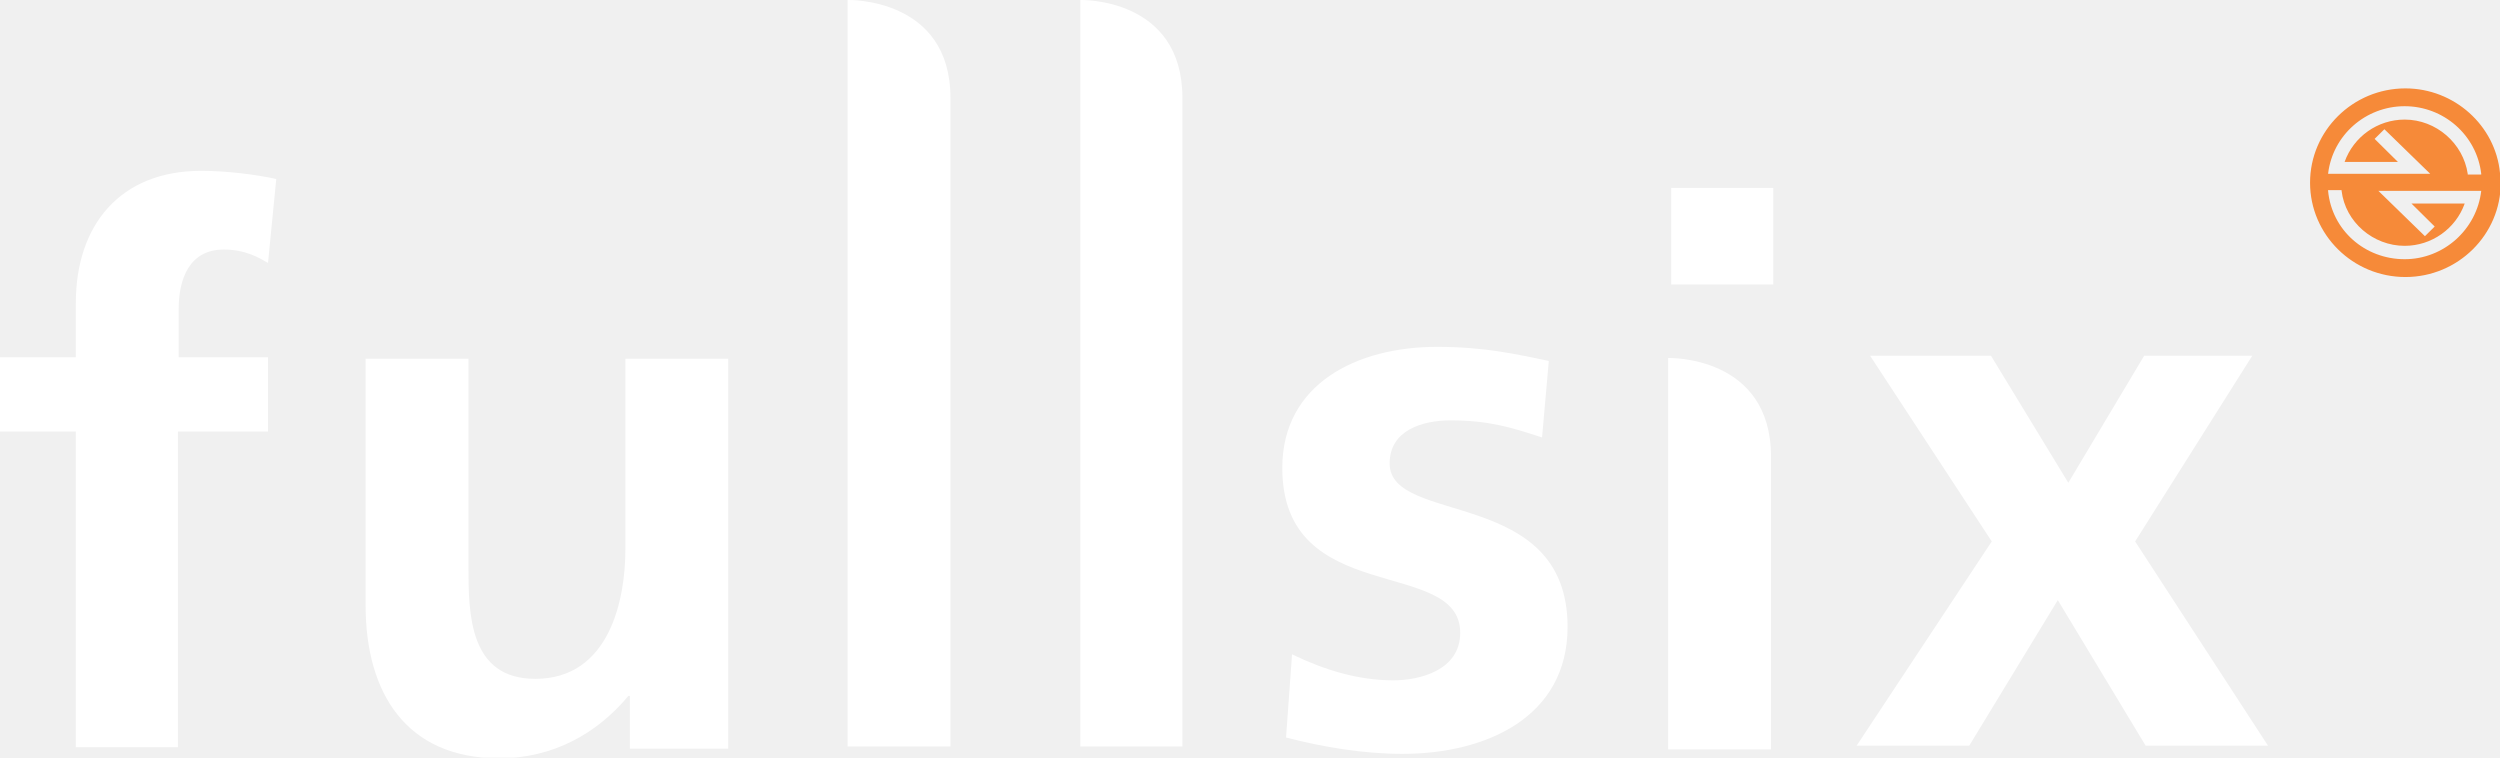
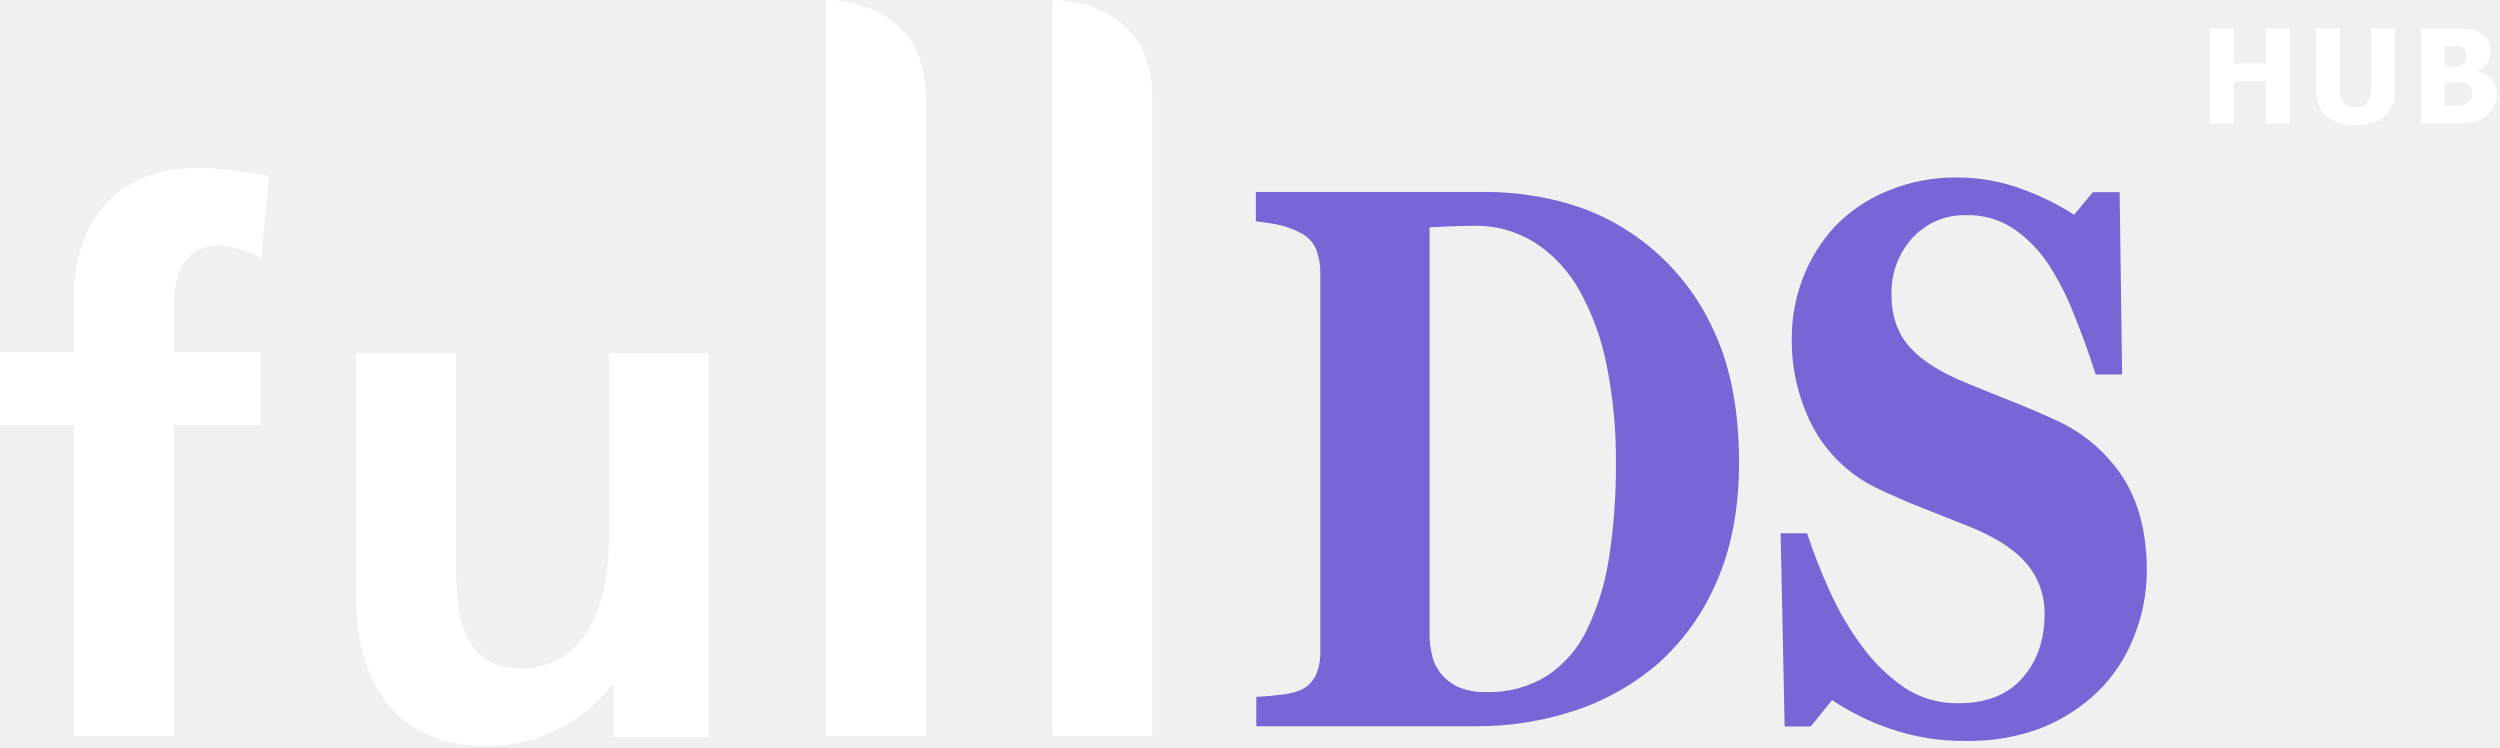
- <svg xmlns="http://www.w3.org/2000/svg" width="132" height="40" viewBox="0 0 132 40" fill="none">
+ <svg xmlns="http://www.w3.org/2000/svg" width="625" height="187" viewBox="0 0 625 187" fill="none">
  <g clip-path="url(#clip0)">
-     <path d="M4.004 22.784H0V18.863H4.004V16C4.004 11.882 6.342 9.02 10.623 9.02C11.971 9.02 13.517 9.216 14.587 9.451L14.151 13.882C13.676 13.608 12.962 13.176 11.813 13.176C9.989 13.176 9.434 14.745 9.434 16.314V18.863H14.151V22.784H9.395V39.451H4.004V22.784Z" fill="white" />
-     <path d="M44.753 -4.13502e-06C44.753 -4.13502e-06 50.184 -0.157 50.184 5.176C50.184 10.51 50.184 39.412 50.184 39.412H44.753V-4.13502e-06Z" fill="white" />
-     <path d="M57.041 -4.13502e-06C57.041 -4.13502e-06 62.432 -0.157 62.432 5.176C62.432 10.51 62.432 39.412 62.432 39.412H57.041V-4.13502e-06Z" fill="white" />
-     <path d="M88.079 18.902C88.079 18.902 93.51 18.745 93.51 24.118C93.51 29.451 93.51 39.569 93.51 39.569H88.079V18.902Z" fill="white" />
-     <path d="M81.42 23.098C79.755 22.549 78.566 22.196 76.584 22.196C75.117 22.196 73.373 22.706 73.373 24.471C73.373 27.765 82.768 25.686 82.768 33.098C82.768 37.883 78.447 39.804 74.047 39.804C71.986 39.804 69.885 39.451 67.903 38.941L68.22 34.549C69.924 35.373 71.708 35.922 73.571 35.922C74.919 35.922 77.099 35.412 77.099 33.412C77.099 29.373 67.705 32.118 67.705 24.706C67.705 20.275 71.629 18.314 75.87 18.314C78.407 18.314 80.072 18.706 81.777 19.059L81.42 23.098Z" fill="white" />
-     <path d="M88.238 9.922H93.629V15.02H88.238V9.922Z" fill="white" />
-     <path d="M98.742 18.784H105.124L109.207 25.49L113.211 18.784H118.919L112.735 28.588L119.751 39.373H113.29L108.652 31.686L103.975 39.373H98.029L105.164 28.588L98.742 18.784Z" fill="white" />
-     <path d="M38.411 39.529H33.258V36.745H33.178C31.514 38.745 29.175 40.039 26.36 40.039C21.445 40.039 19.304 36.588 19.304 31.961V18.941H24.735V29.921C24.735 32.431 24.775 35.843 28.263 35.843C32.187 35.843 33.02 31.647 33.02 29.02V18.941H38.45V39.529H38.411Z" fill="white" />
-     <path d="M132 9.216V9.137C131.762 6.627 129.582 4.667 127.006 4.667C124.231 4.667 121.971 6.902 121.971 9.647C121.971 12.392 124.231 14.627 127.006 14.627C129.78 14.627 132.04 12.392 132.04 9.647C132 9.49 132 9.333 132 9.216ZM122.923 9.176C123.161 7.137 124.905 5.608 126.966 5.608C129.027 5.608 130.771 7.137 131.009 9.176V9.216H130.296V9.176C130.058 7.568 128.631 6.314 126.966 6.314C125.539 6.314 124.271 7.216 123.795 8.549C123.874 8.549 126.451 8.549 126.609 8.549C126.49 8.431 125.38 7.333 125.38 7.333L125.896 6.823L128.314 9.176H122.923ZM131.009 10.078C130.771 12.117 129.027 13.686 126.966 13.686C124.865 13.686 123.121 12.157 122.923 10.078V10.039H123.636V10.078C123.834 11.725 125.301 12.98 126.966 12.98C128.393 12.98 129.662 12.078 130.137 10.745C130.058 10.745 127.481 10.745 127.323 10.745C127.442 10.863 128.552 11.961 128.552 11.961L128.036 12.47L125.579 10.078H125.658H130.335H131.009Z" fill="#F68A39" />
+     <path d="M18.44 106.29H0V88.04H18.44V74.62C18.44 55.44 29.25 42 49.03 42C55.161 42.05 61.271 42.737 67.26 44.05L65.26 64.74C62.055 62.594 58.287 61.446 54.43 61.44C46.03 61.44 43.43 68.7 43.43 76.14V88.04H65.22V106.29H43.43V183.97H18.43V106.29H18.44Z" fill="white" />
+     <path d="M206.41 0C206.41 0 231.41 -0.67 231.41 24.23V183.97H206.41V-0.03V0Z" fill="white" />
+     <path d="M263.1 0C263.1 0 288.04 -0.67 288.04 24.23V183.97H263.1V-0.03V0Z" fill="white" />
+     <path d="M177.15 184.26H153.48V171.21H153.1C145.44 180.53 134.66 186.5 121.62 186.5C98.88 186.5 88.99 170.5 88.99 148.89V88.3H113.99V139.56C113.99 151.26 114.19 167.11 130.21 167.11C148.21 167.11 152.21 147.55 152.21 135.27V88.27H177.21V184.27L177.15 184.26Z" fill="white" />
+     <path d="M412.44 61.72C419.423 67.468 424.961 74.774 428.61 83.05C432.71 91.93 434.76 102.8 434.76 115.66C434.76 126.96 432.927 136.8 429.26 145.18C425.97 153.027 420.988 160.051 414.67 165.75C408.528 171.071 401.389 175.12 393.67 177.66C385.734 180.277 377.427 181.594 369.07 181.56H314.07V174.22C315.71 174.16 317.763 173.973 320.23 173.66C321.918 173.535 323.577 173.154 325.15 172.53C326.839 171.744 328.201 170.393 329 168.71C329.766 166.878 330.135 164.905 330.08 162.92V68.22C330.104 66.245 329.765 64.282 329.08 62.43C328.32 60.604 326.923 59.116 325.15 58.24C323.221 57.178 321.129 56.445 318.96 56.07C316.77 55.7 315.09 55.45 313.96 55.32V47.98H372.08C378.827 48.056 385.534 49.038 392.02 50.9C399.498 53.066 406.449 56.749 412.44 61.72V61.72ZM396.74 157.44C399.457 151.771 401.31 145.727 402.24 139.51C403.473 131.571 404.052 123.544 403.97 115.51C404.041 107.388 403.267 99.281 401.66 91.32C400.405 84.787 398.12 78.496 394.89 72.68C392.215 67.835 388.398 63.715 383.77 60.68C379.244 57.832 373.987 56.359 368.64 56.44C366.853 56.44 364.813 56.49 362.52 56.59C360.24 56.68 358.52 56.76 357.4 56.82V158.31C357.369 160.334 357.618 162.354 358.14 164.31C358.606 166.004 359.463 167.566 360.64 168.87C361.841 170.205 363.328 171.251 364.99 171.93C367.139 172.734 369.427 173.104 371.72 173.02C376.978 173.156 382.164 171.767 386.65 169.02C391.012 166.159 394.503 162.153 396.74 157.44Z" fill="#7767D6" />
+     <path d="M491.34 185.23C484.992 185.297 478.678 184.282 472.67 182.23C467.487 180.484 462.558 178.059 458.01 175.02L452.7 181.61H446.16L445.16 133.32H451.77C453.4 138.265 455.303 143.116 457.47 147.85C459.629 152.688 462.312 157.276 465.47 161.53C468.372 165.519 471.921 168.994 475.97 171.81C479.981 174.509 484.727 175.906 489.56 175.81C496.54 175.81 501.874 173.72 505.56 169.54C509.247 165.36 511.107 160.1 511.14 153.76C511.286 148.937 509.591 144.239 506.4 140.62C503.254 137.067 498.367 133.997 491.74 131.41C487.434 129.71 483.47 128.137 479.85 126.69C476.23 125.243 472.83 123.76 469.65 122.24C462.686 119.013 456.949 113.627 453.29 106.88C449.673 99.996 447.834 92.316 447.94 84.54C447.932 79.412 448.871 74.327 450.71 69.54C452.549 64.728 455.296 60.315 458.8 56.54C462.483 52.752 466.909 49.767 471.8 47.77C477.259 45.476 483.129 44.323 489.05 44.38C494.861 44.336 500.629 45.388 506.05 47.48C510.421 49.092 514.603 51.178 518.52 53.7L523.21 48.05H529.91L530.53 93.61H523.91C522.37 88.703 520.56 83.687 518.48 78.56C516.738 74.079 514.533 69.792 511.9 65.77C509.586 62.333 506.632 59.373 503.2 57.05C499.763 54.833 495.74 53.697 491.65 53.79C489.125 53.706 486.611 54.167 484.279 55.142C481.948 56.117 479.854 57.583 478.14 59.44C474.605 63.325 472.716 68.43 472.87 73.68C472.87 79.013 474.397 83.383 477.45 86.79C480.504 90.197 485.26 93.197 491.72 95.79C495.52 97.357 499.397 98.927 503.35 100.5C507.304 102.073 510.817 103.58 513.89 105.02C520.854 108.12 526.761 113.183 530.89 119.59C534.764 125.783 536.7 133.467 536.7 142.64C536.701 148.396 535.577 154.096 533.39 159.42C531.396 164.492 528.353 169.086 524.46 172.9C520.36 176.852 515.521 179.958 510.22 182.04C504.185 184.287 497.779 185.37 491.34 185.23V185.23Z" fill="#7767D6" />
+     <path d="M572.47 30.81H566.54V20.34H558.46V30.81H552.52V7.18H558.46V15.83H566.54V7.18H572.47V30.81Z" fill="white" />
+     <path d="M588.84 31.3C585.66 31.3 583.22 30.54 581.51 29C579.8 27.46 578.95 25.23 578.95 22.27V7.18H584.88V21.92C584.786 23.212 585.112 24.499 585.81 25.59C586.18 26.014 586.644 26.344 587.165 26.555C587.687 26.765 588.25 26.849 588.81 26.8C589.365 26.846 589.924 26.766 590.444 26.565C590.963 26.364 591.431 26.048 591.81 25.64C592.558 24.55 592.91 23.238 592.81 21.92V7.18H598.75V22.26C598.831 23.49 598.65 24.724 598.219 25.879C597.789 27.034 597.117 28.084 596.25 28.96C594.597 30.52 592.127 31.3 588.84 31.3Z" fill="white" />
+     <path d="M624.18 23.58C624.199 24.648 623.97 25.706 623.51 26.67C623.088 27.533 622.476 28.288 621.72 28.88C620.849 29.561 619.854 30.067 618.79 30.37C617.461 30.692 616.097 30.84 614.73 30.81H605.27V7.18H613.62C614.956 7.156 616.293 7.223 617.62 7.38C618.499 7.508 619.348 7.788 620.13 8.21C620.928 8.621 621.589 9.258 622.03 10.04C622.461 10.848 622.678 11.754 622.66 12.67C622.679 13.76 622.376 14.831 621.79 15.75C621.224 16.651 620.387 17.351 619.4 17.75V17.88C620.737 18.125 621.965 18.783 622.91 19.76C623.807 20.824 624.262 22.191 624.18 23.58V23.58ZM616.57 13.86C616.567 13.453 616.467 13.052 616.28 12.69C616.094 12.298 615.77 11.988 615.37 11.82C614.929 11.637 614.457 11.542 613.98 11.54C613.45 11.54 612.65 11.54 611.59 11.54H611.18V16.54H611.92C612.92 16.54 613.65 16.54 614.06 16.54C614.497 16.513 614.925 16.401 615.32 16.21C615.756 16.038 616.112 15.71 616.32 15.29C616.51 14.838 616.595 14.35 616.57 13.86ZM618.07 23.46C618.105 22.857 617.947 22.258 617.62 21.75C617.282 21.309 616.818 20.981 616.29 20.81C615.808 20.659 615.305 20.581 614.8 20.58H612.27H611.18V26.44H611.5C613.04 26.44 614.11 26.44 614.7 26.44C615.325 26.409 615.938 26.264 616.51 26.01C617.005 25.82 617.421 25.468 617.69 25.01C617.953 24.529 618.084 23.988 618.07 23.44V23.46Z" fill="white" />
  </g>
  <defs>
    <clipPath id="clip0">
-       <rect width="132" height="40" fill="white" />
+       <rect width="624.18" height="186.5" fill="white" />
    </clipPath>
  </defs>
</svg>
